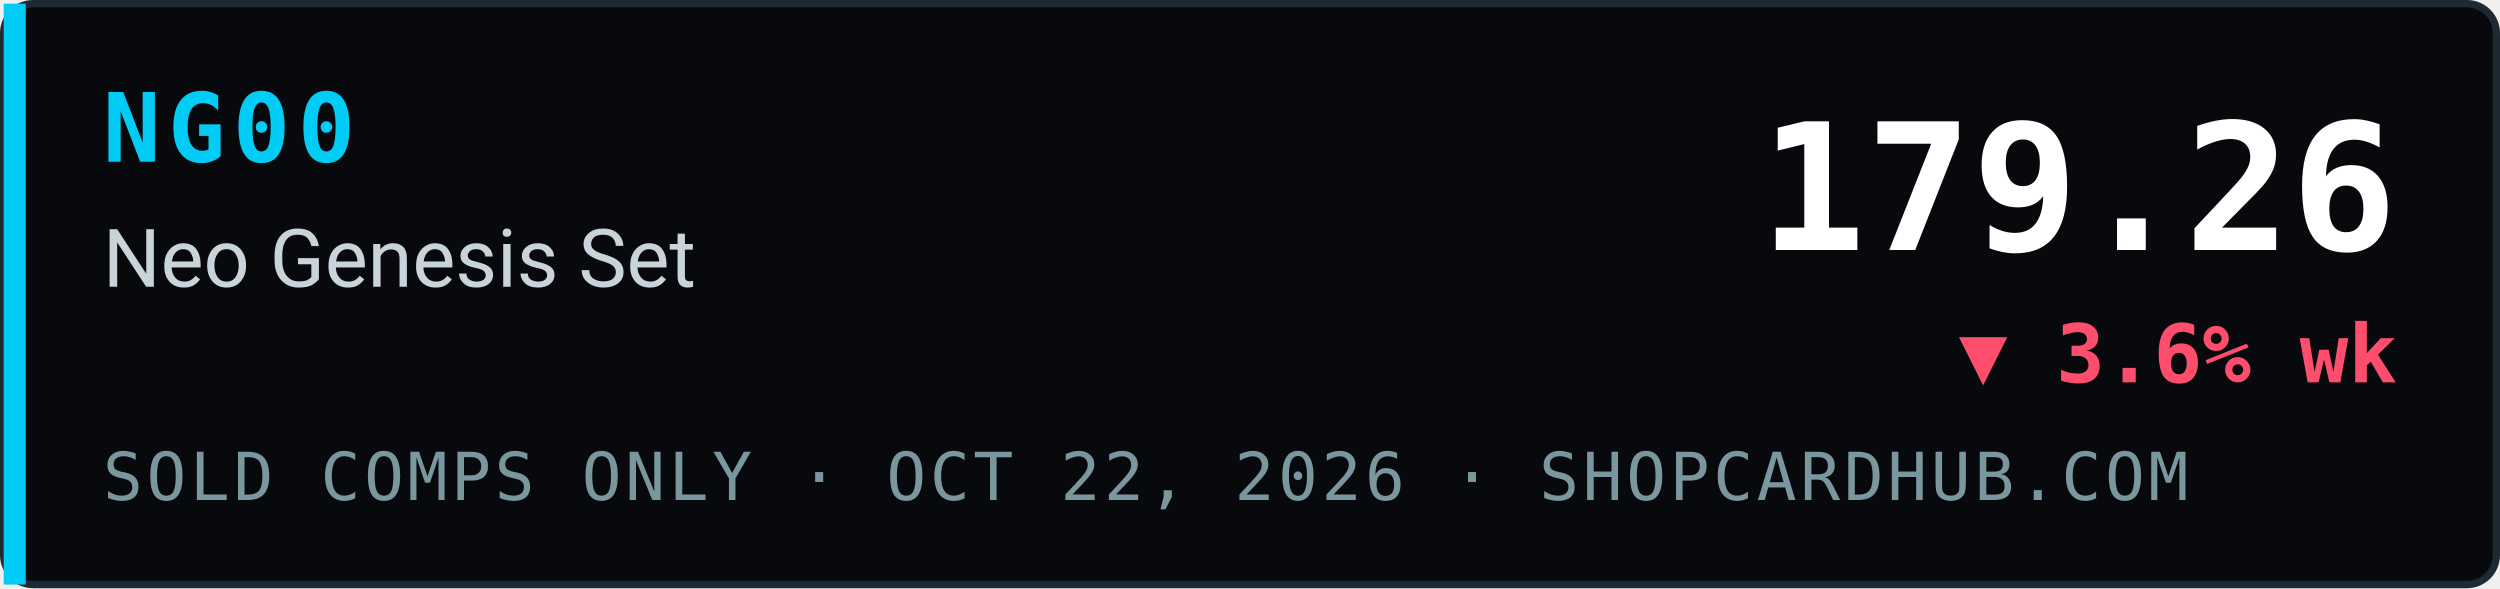
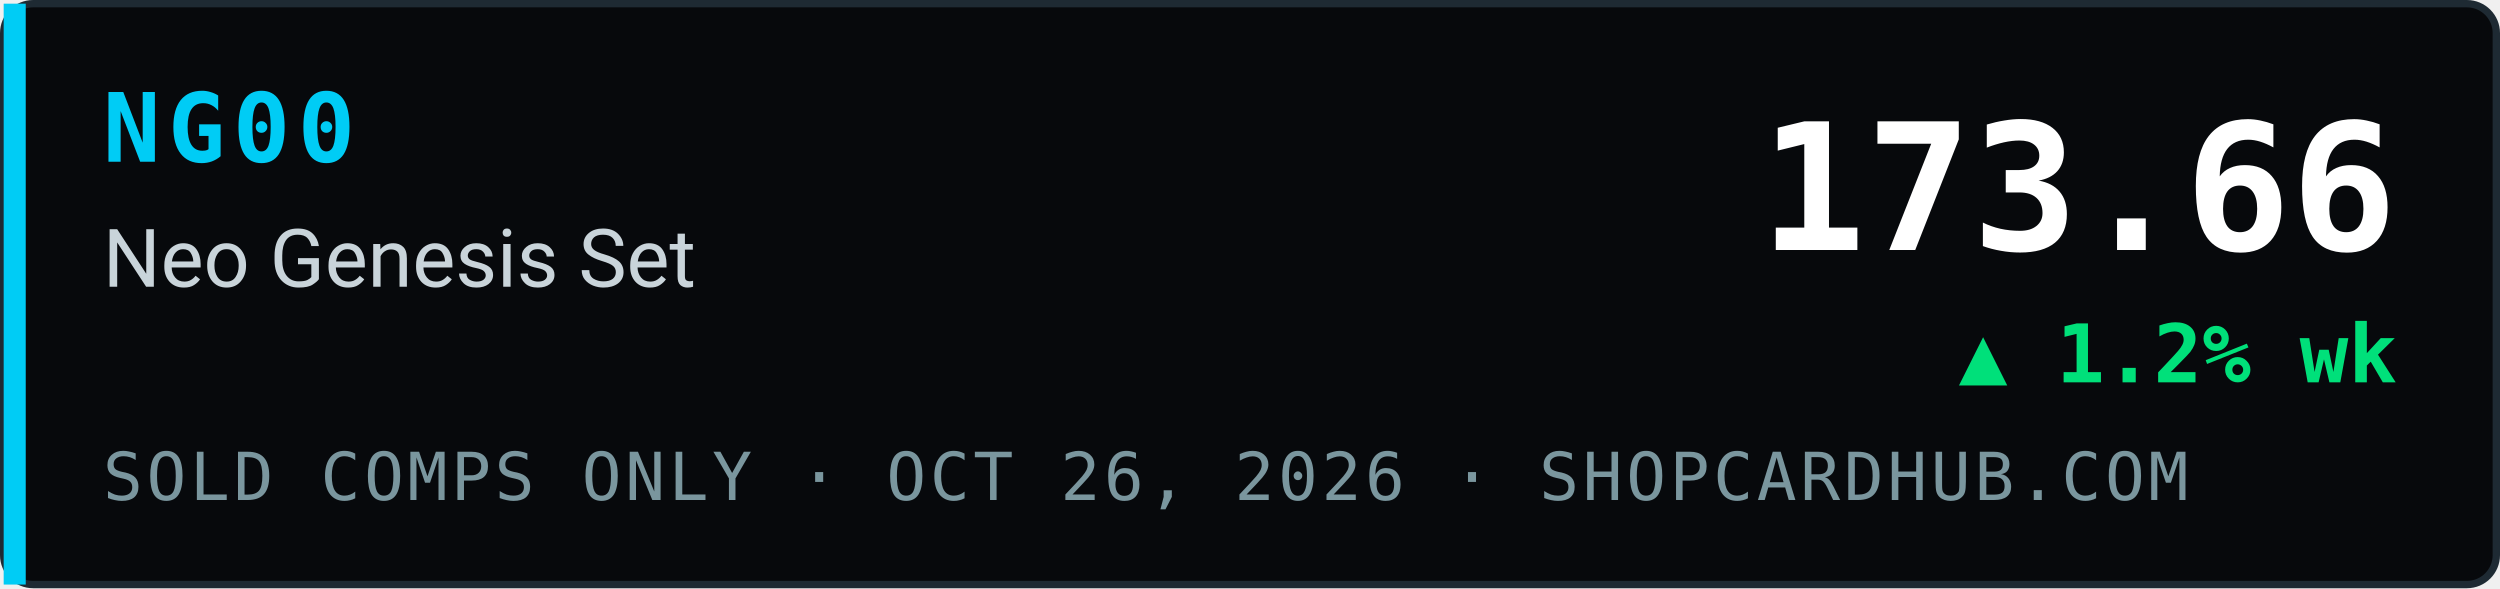
- <svg xmlns="http://www.w3.org/2000/svg" width="340" height="80" viewBox="0 0 340 80" role="img" aria-label="NG00 Neo Genesis Set index 179.26, ▼ 3.6% wk, sold comps only, ShopCardHub">
+ <svg xmlns="http://www.w3.org/2000/svg" width="340" height="80" viewBox="0 0 340 80" role="img" aria-label="NG00 Neo Genesis Set index 173.66, ▲ 1.2% wk, sold comps only, ShopCardHub">
  <rect x="0.5" y="0.5" width="339" height="79" rx="4" fill="#07090c" stroke="#1e2a33" />
  <rect x="0.5" y="0.5" width="3" height="79" fill="#00ccf5" />
  <text x="14" y="22" font-family="ui-monospace,SFMono-Regular,Menlo,Consolas,monospace" font-size="13" font-weight="700" fill="#00ccf5" letter-spacing="1">NG00</text>
  <text x="14" y="39" font-family="system-ui,-apple-system,Segoe UI,Roboto,Helvetica,Arial,sans-serif" font-size="11" fill="#c9d4da">Neo Genesis Set</text>
-   <text x="14" y="68" font-family="ui-monospace,SFMono-Regular,Menlo,Consolas,monospace" font-size="9" fill="#7a969e" letter-spacing="0.5">SOLD COMPS ONLY · OCT 22, 2026 · SHOPCARDHUB.COM</text>
-   <text x="326" y="34" text-anchor="end" font-family="ui-monospace,SFMono-Regular,Menlo,Consolas,monospace" font-size="24" font-weight="700" fill="#ffffff">179.26</text>
-   <text x="326" y="52" text-anchor="end" font-family="ui-monospace,SFMono-Regular,Menlo,Consolas,monospace" font-size="11" font-weight="700" fill="#ff4d6d">▼ 3.6% wk</text>
+   <text x="14" y="68" font-family="ui-monospace,SFMono-Regular,Menlo,Consolas,monospace" font-size="9" fill="#7a969e" letter-spacing="0.5">SOLD COMPS ONLY · OCT 26, 2026 · SHOPCARDHUB.COM</text>
+   <text x="326" y="34" text-anchor="end" font-family="ui-monospace,SFMono-Regular,Menlo,Consolas,monospace" font-size="24" font-weight="700" fill="#ffffff">173.66</text>
+   <text x="326" y="52" text-anchor="end" font-family="ui-monospace,SFMono-Regular,Menlo,Consolas,monospace" font-size="11" font-weight="700" fill="#00e07a">▲ 1.2% wk</text>
</svg>
